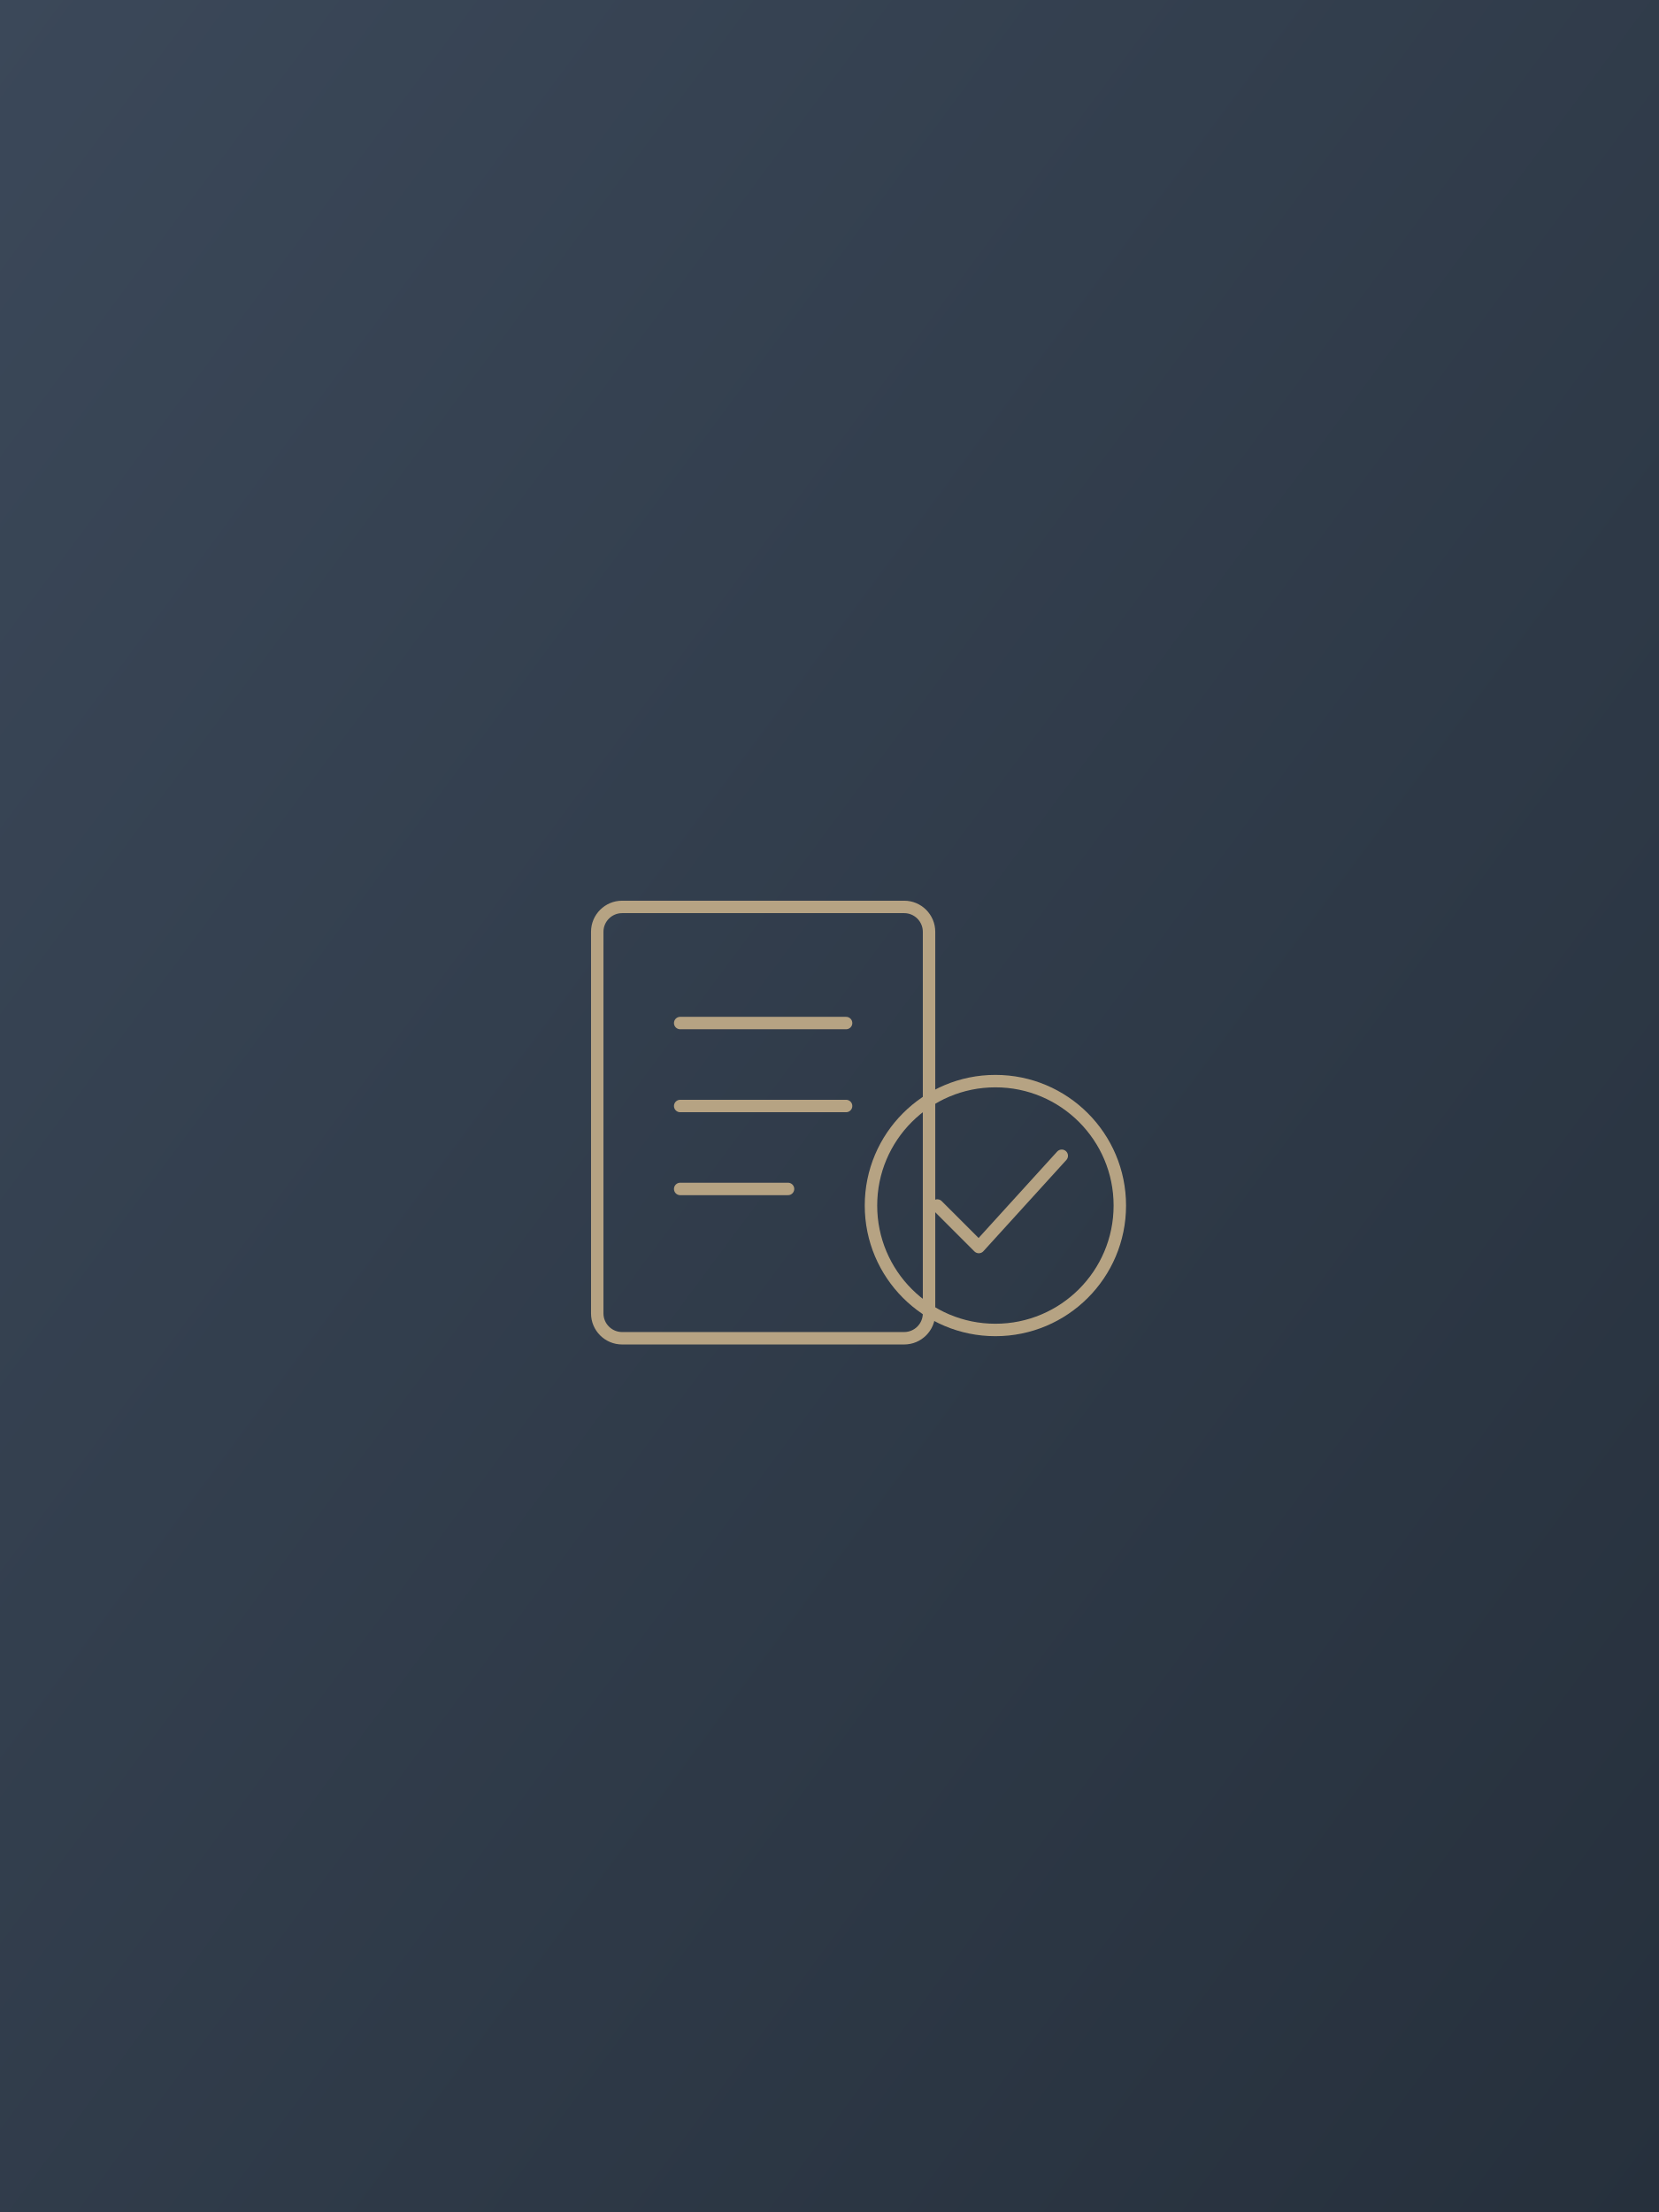
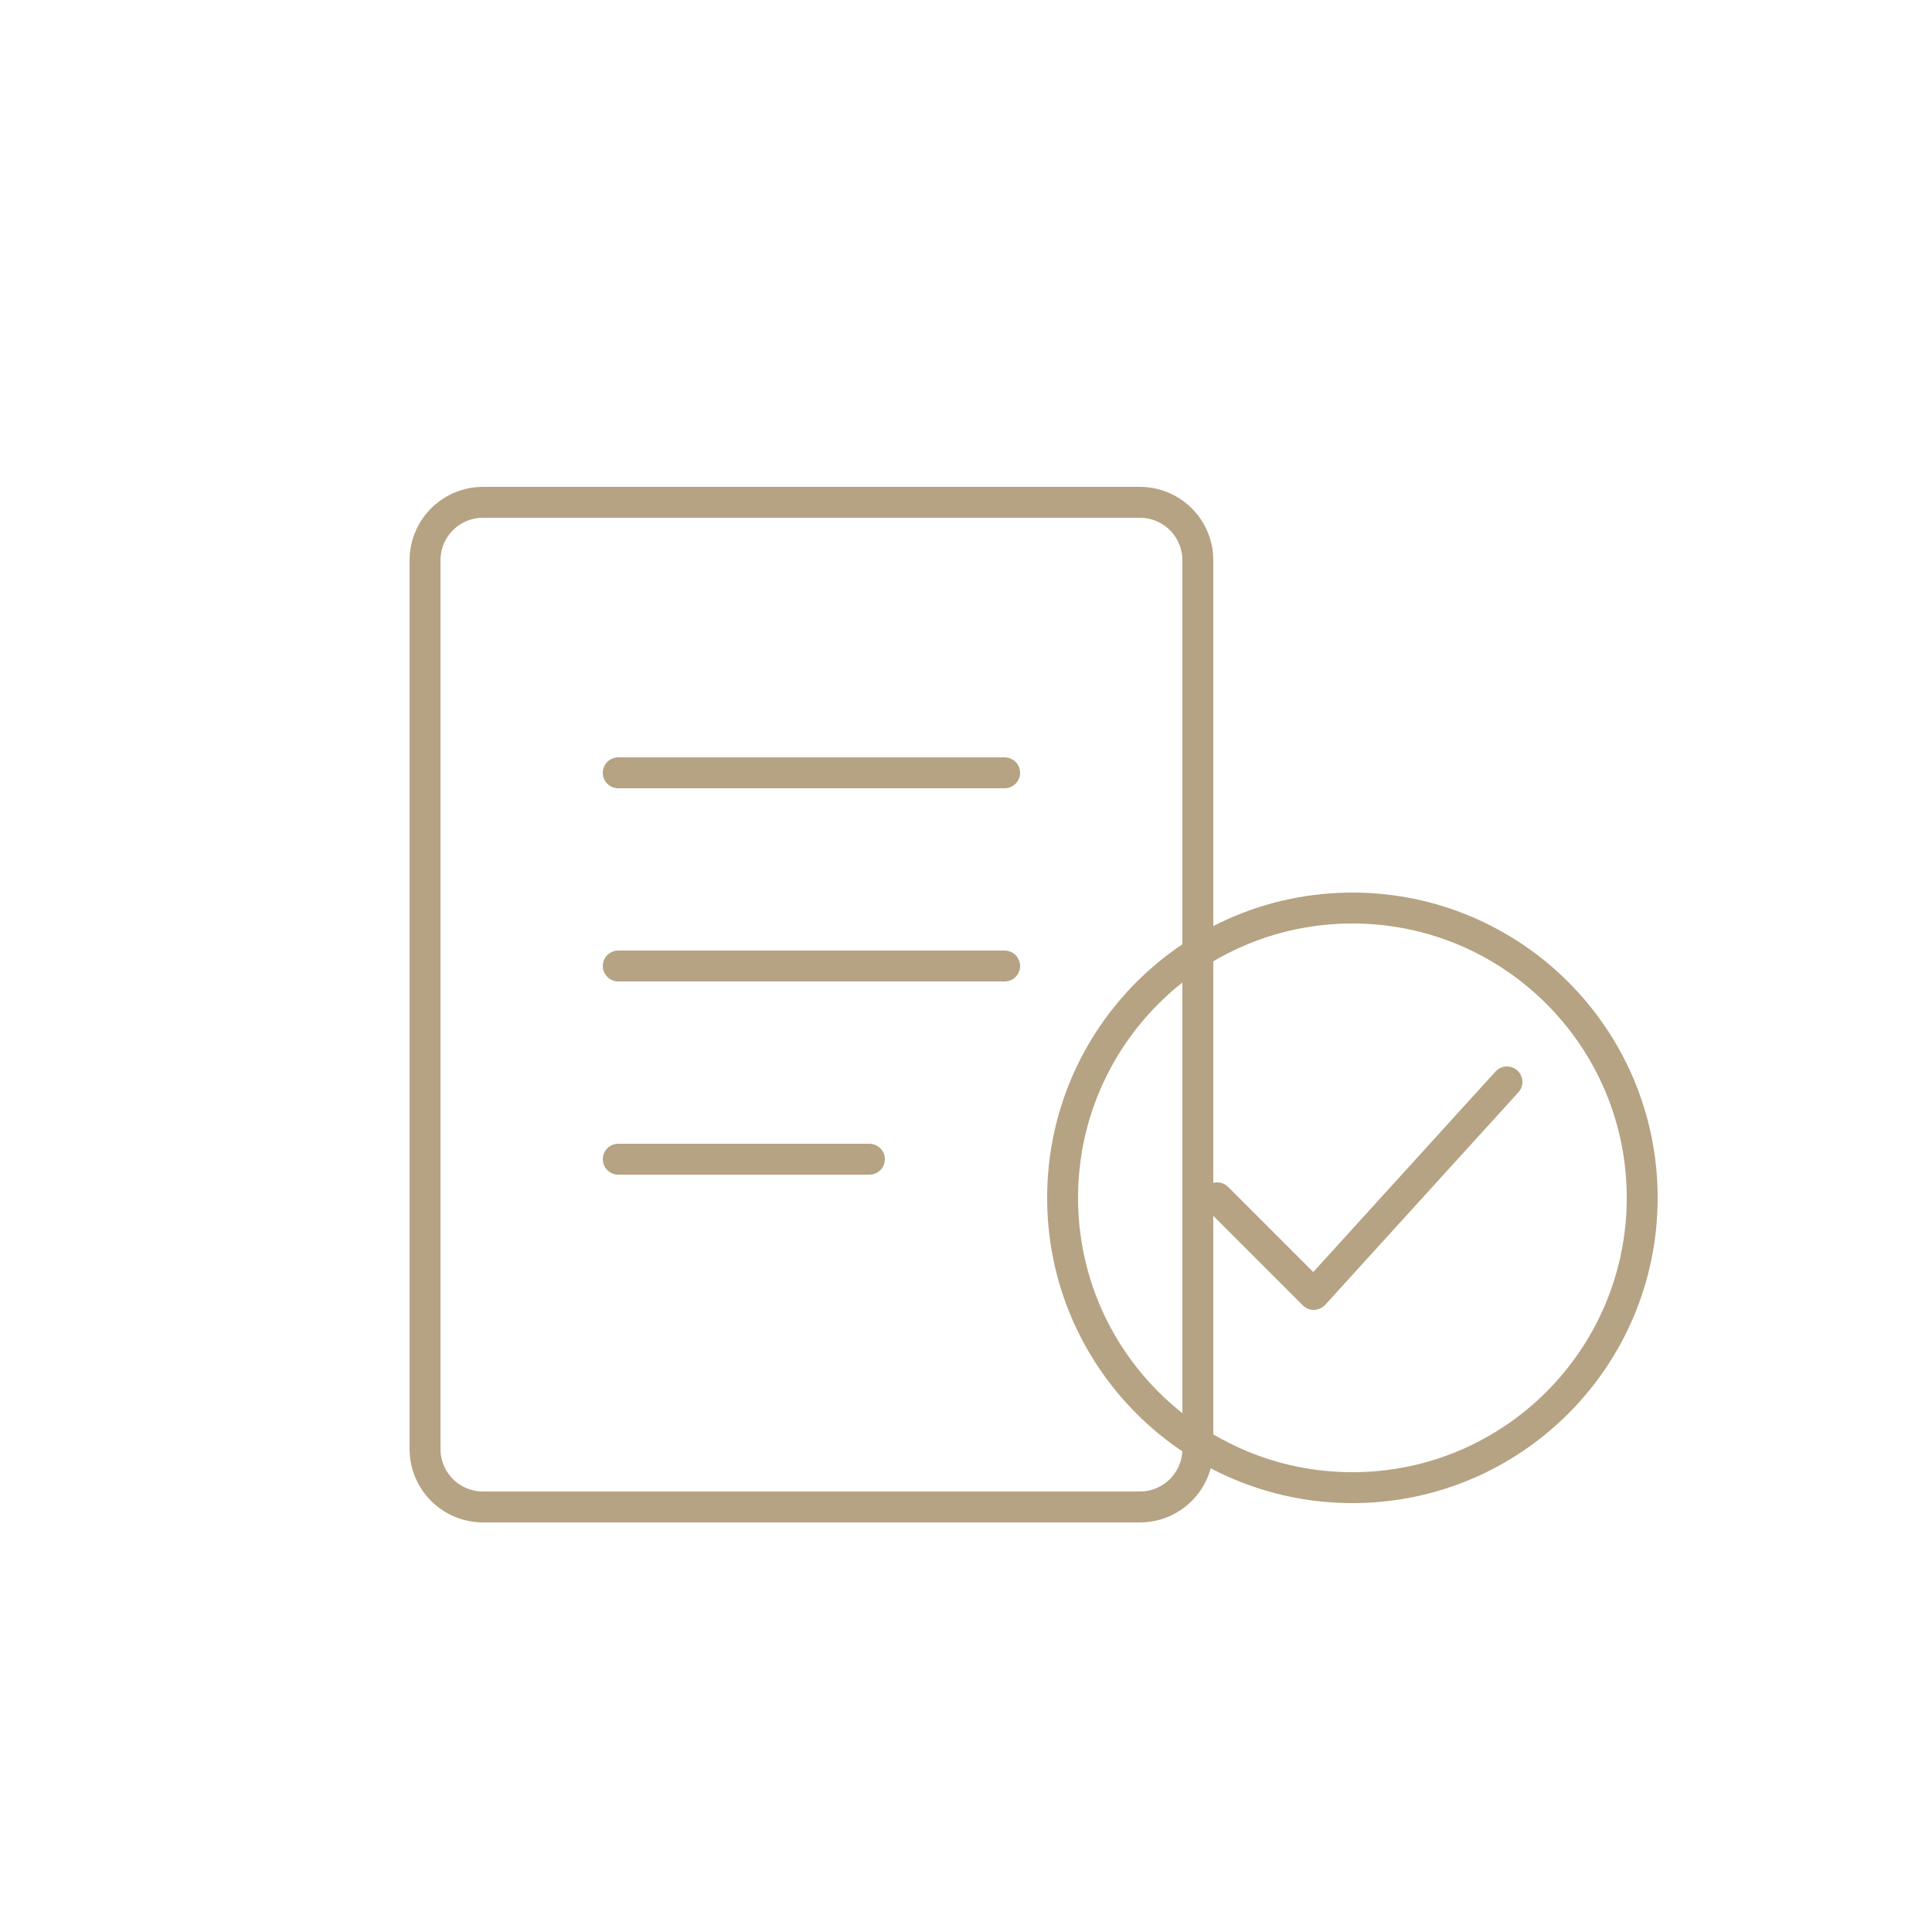
- <svg xmlns="http://www.w3.org/2000/svg" viewBox="0 0 300 400" width="300" height="400">
-   <defs>
-     <linearGradient id="g" x1="0" y1="0" x2="1" y2="1">
-       <stop offset="0" stop-color="#3B4859" />
-       <stop offset="1" stop-color="#26303C" />
-     </linearGradient>
-   </defs>
-   <rect width="300" height="400" fill="url(#g)" />
-   <g transform="translate(75,125) scale(1.5)" fill="none" stroke="#B6A383" stroke-width="1.5" stroke-linecap="round" stroke-linejoin="round">
+ <svg xmlns="http://www.w3.org/2000/svg" viewBox="0 0 100 100" width="100" height="100">
+   <g fill="none" stroke="#B6A383" stroke-width="1.6" stroke-linecap="round" stroke-linejoin="round">
    <rect x="22" y="26" width="40" height="52" rx="3" />
    <path d="M32 40h20M32 50h20M32 60h13" />
    <circle cx="70" cy="62" r="15" />
    <path d="M63 62l5 5 10-11" />
  </g>
</svg>
